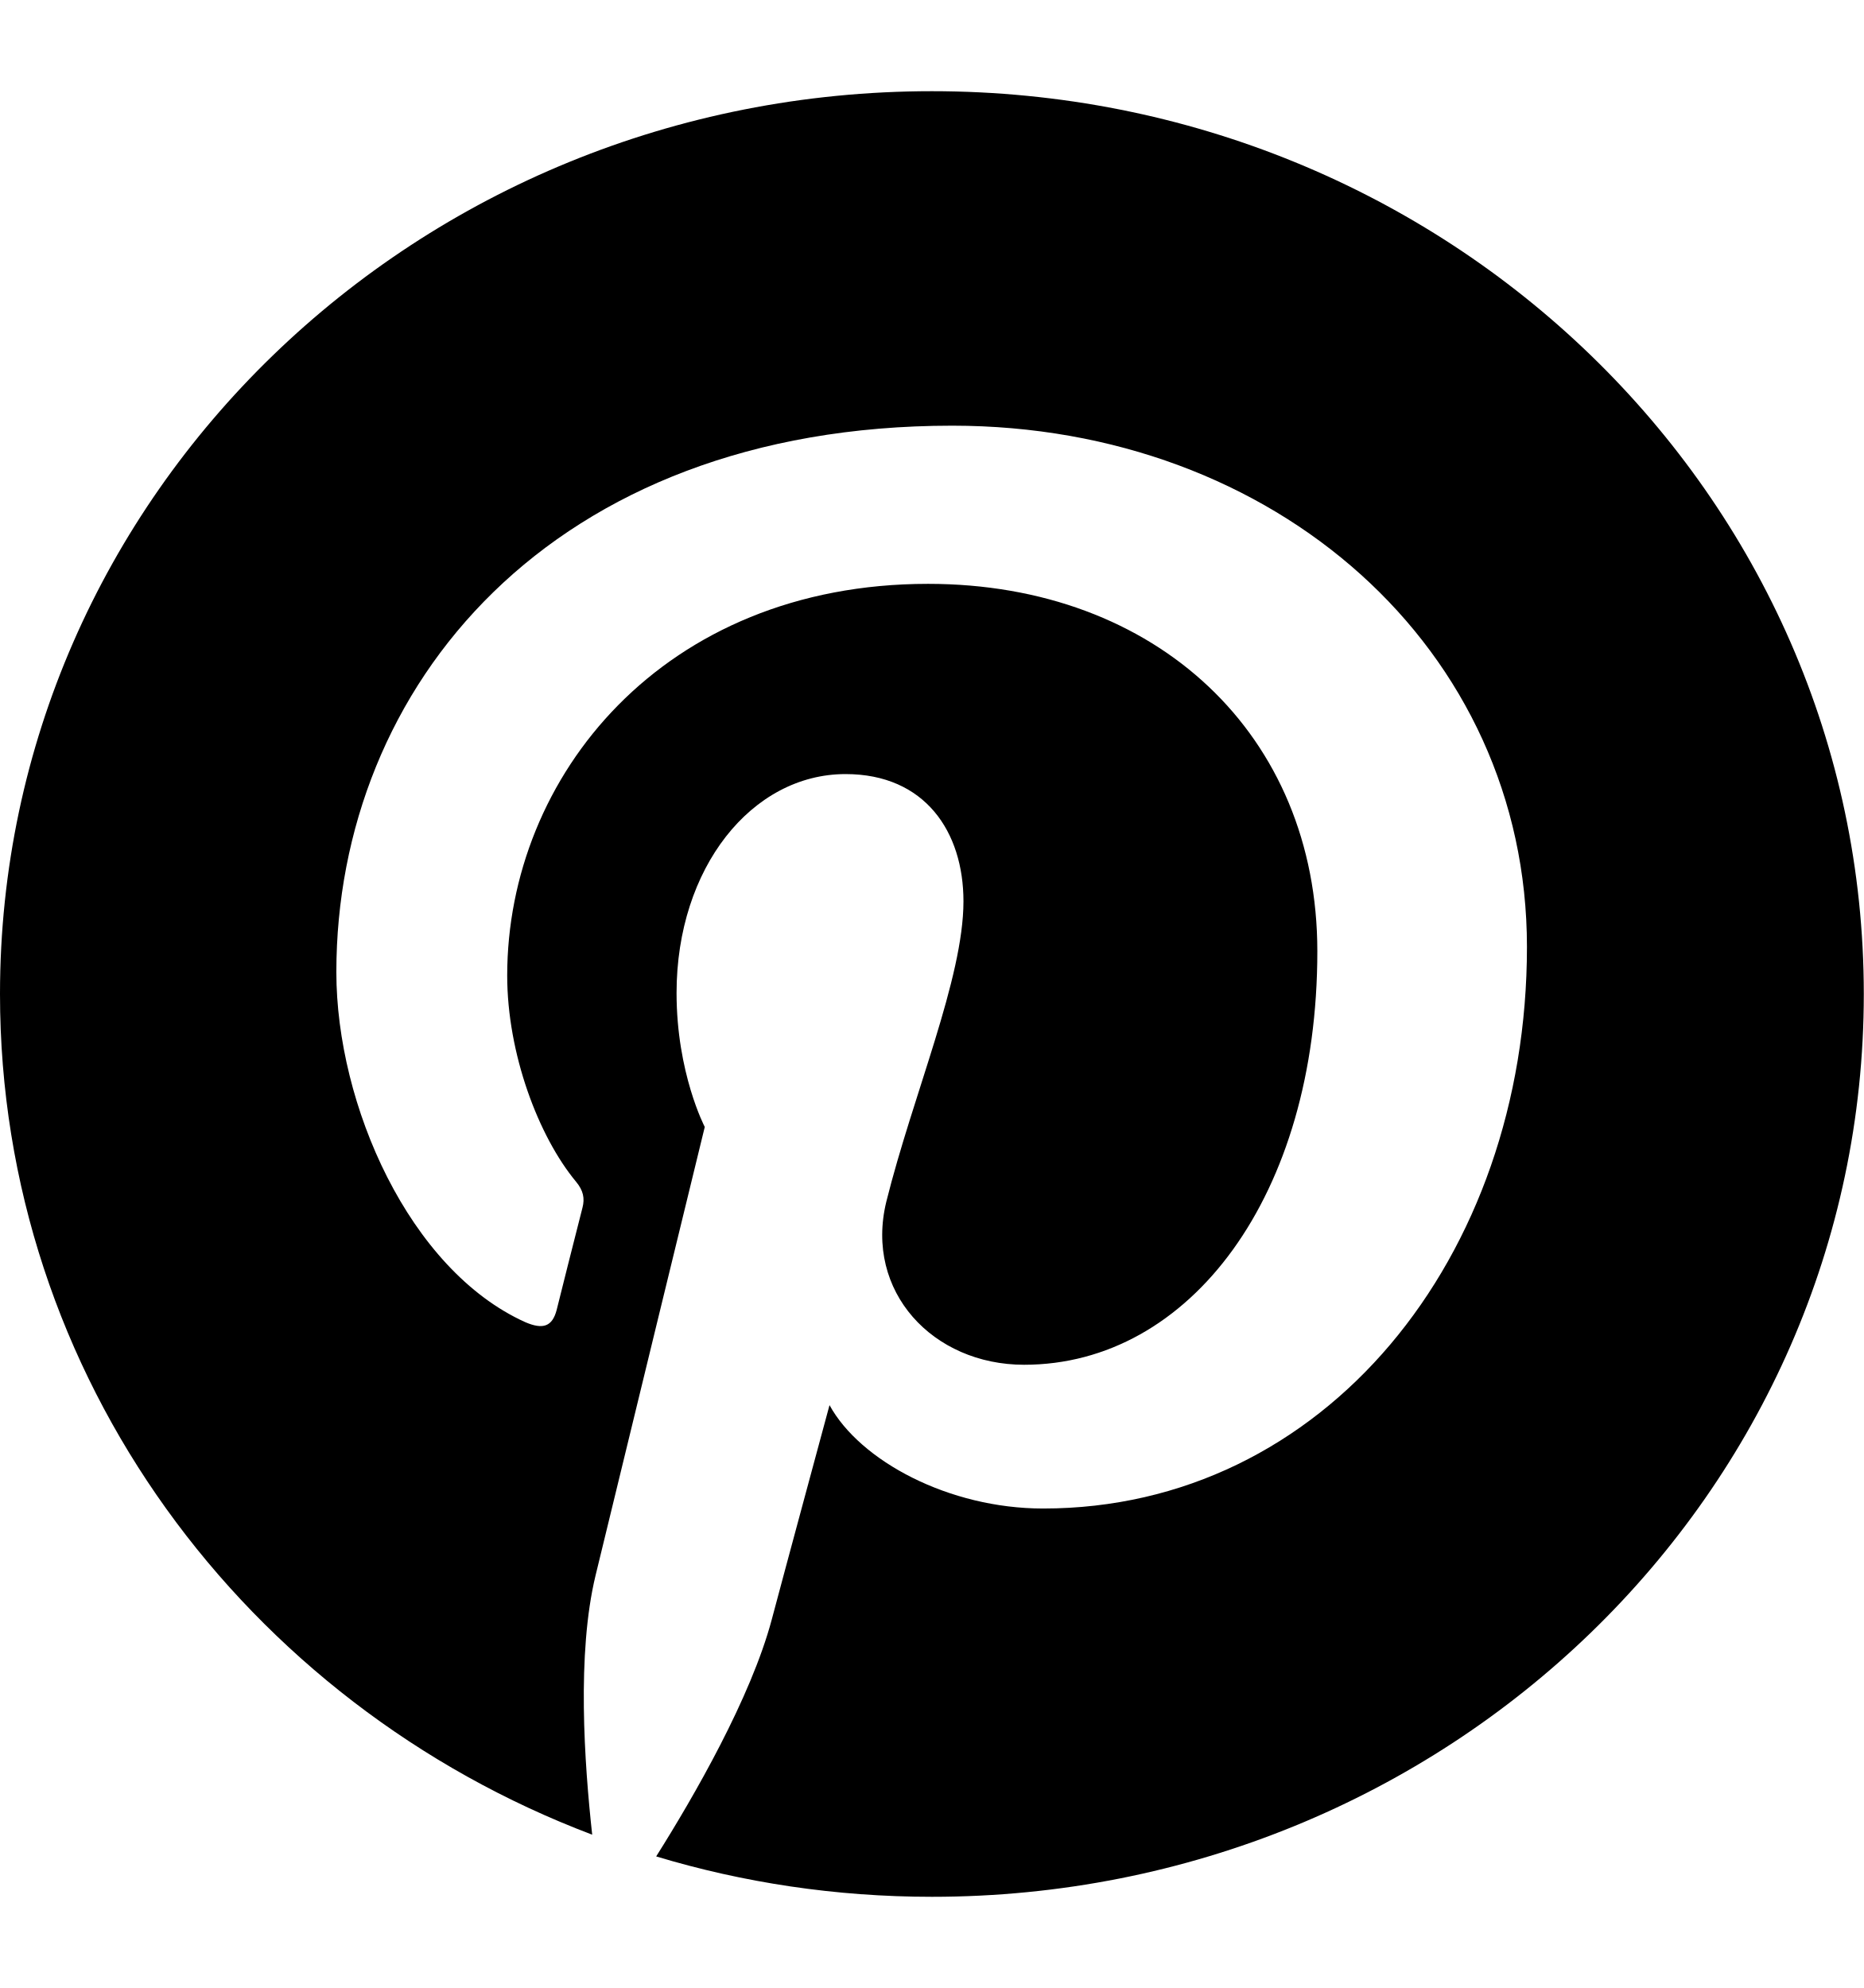
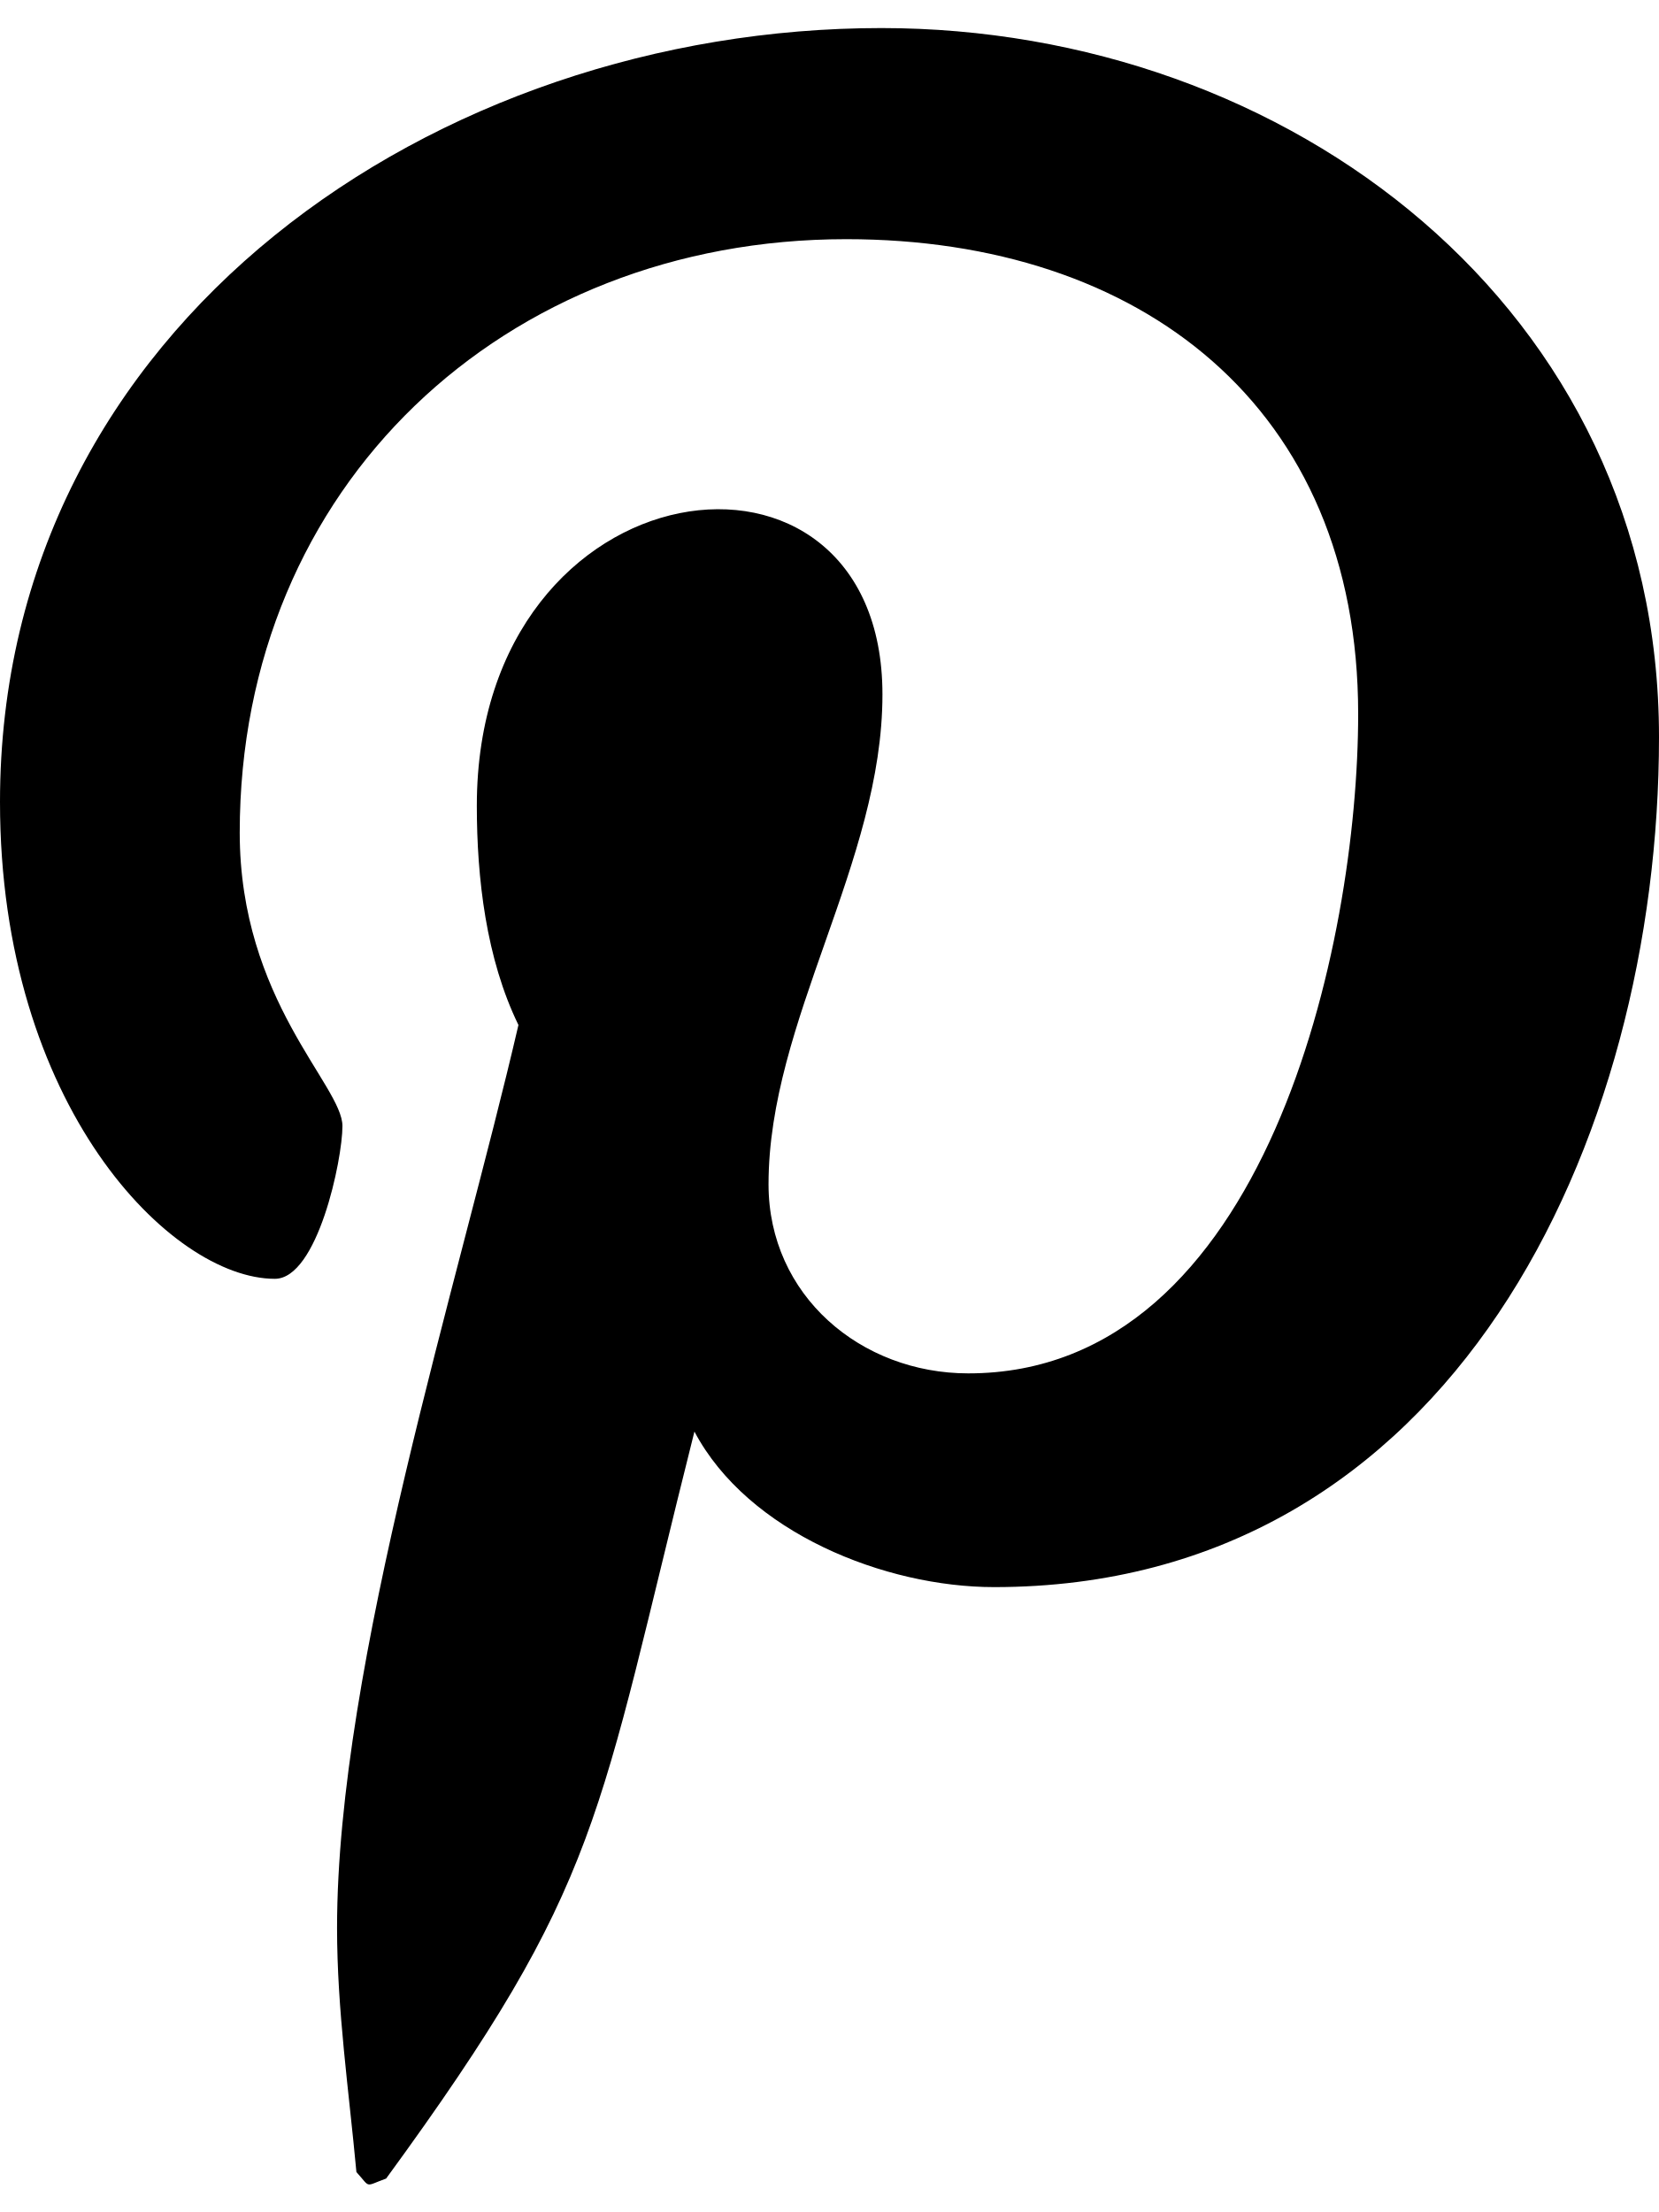
- <svg xmlns="http://www.w3.org/2000/svg" width="15px" height="16px" viewBox="0 0 15 15" version="1.1">
-   <g id="surface1">
-     <path style=" stroke:none;fill-rule:nonzero;fill:rgb(0%,0%,0%);fill-opacity:1;" d="M 15 7.5 C 15 11.516 11.645 14.766 7.5 14.766 C 6.727 14.766 5.98 14.652 5.281 14.441 C 5.586 13.957 6.043 13.164 6.211 12.535 C 6.301 12.195 6.676 10.809 6.676 10.809 C 6.922 11.258 7.637 11.641 8.395 11.641 C 10.656 11.641 12.289 9.625 12.289 7.121 C 12.289 4.723 10.266 2.926 7.664 2.926 C 4.426 2.926 2.707 5.031 2.707 7.324 C 2.707 8.391 3.293 9.719 4.227 10.141 C 4.371 10.203 4.445 10.176 4.48 10.043 C 4.504 9.945 4.629 9.449 4.688 9.219 C 4.707 9.145 4.695 9.082 4.637 9.012 C 4.332 8.645 4.082 7.977 4.082 7.352 C 4.082 5.75 5.336 4.199 7.469 4.199 C 9.312 4.199 10.602 5.418 10.602 7.156 C 10.602 9.121 9.578 10.484 8.242 10.484 C 7.508 10.484 6.957 9.895 7.133 9.172 C 7.348 8.309 7.754 7.375 7.754 6.754 C 7.754 6.195 7.445 5.73 6.805 5.73 C 6.051 5.73 5.445 6.484 5.445 7.492 C 5.445 8.137 5.672 8.57 5.672 8.57 C 5.672 8.57 4.93 11.613 4.793 12.18 C 4.641 12.809 4.703 13.691 4.766 14.266 C 1.977 13.211 0 10.578 0 7.5 C 0 3.484 3.355 0.234 7.5 0.234 C 11.645 0.234 15 3.484 15 7.5 Z M 15 7.5 " />
+ <svg xmlns="http://www.w3.org/2000/svg" width="12px" height="16px" viewBox="0 0 12 16" version="1.1">
+   <g>
+     <path style=" stroke:none;fill-rule:nonzero;fill:rgb(0%,0%,0%);fill-opacity:1;" d="M 6.375 0.203 C 3.168 0.203 0 2.34 0 5.801 C 0 8 1.238 9.25 1.988 9.25 C 2.297 9.25 2.477 8.387 2.477 8.145 C 2.477 7.852 1.734 7.234 1.734 6.023 C 1.734 3.512 3.648 1.73 6.121 1.73 C 8.25 1.73 9.824 2.941 9.824 5.164 C 9.824 6.82 9.16 9.934 7.004 9.934 C 6.227 9.934 5.559 9.371 5.559 8.566 C 5.559 7.383 6.383 6.242 6.383 5.023 C 6.383 2.953 3.449 3.328 3.449 5.828 C 3.449 6.352 3.516 6.934 3.75 7.414 C 3.32 9.27 2.438 12.035 2.438 13.945 C 2.438 14.539 2.523 15.117 2.578 15.711 C 2.684 15.828 2.633 15.816 2.793 15.758 C 4.367 13.602 4.312 13.18 5.023 10.355 C 5.41 11.086 6.402 11.48 7.191 11.48 C 10.508 11.48 12 8.246 12 5.332 C 12 2.227 9.32 0.203 6.375 0.203 Z M 6.375 0.203 " />
  </g>
</svg>
